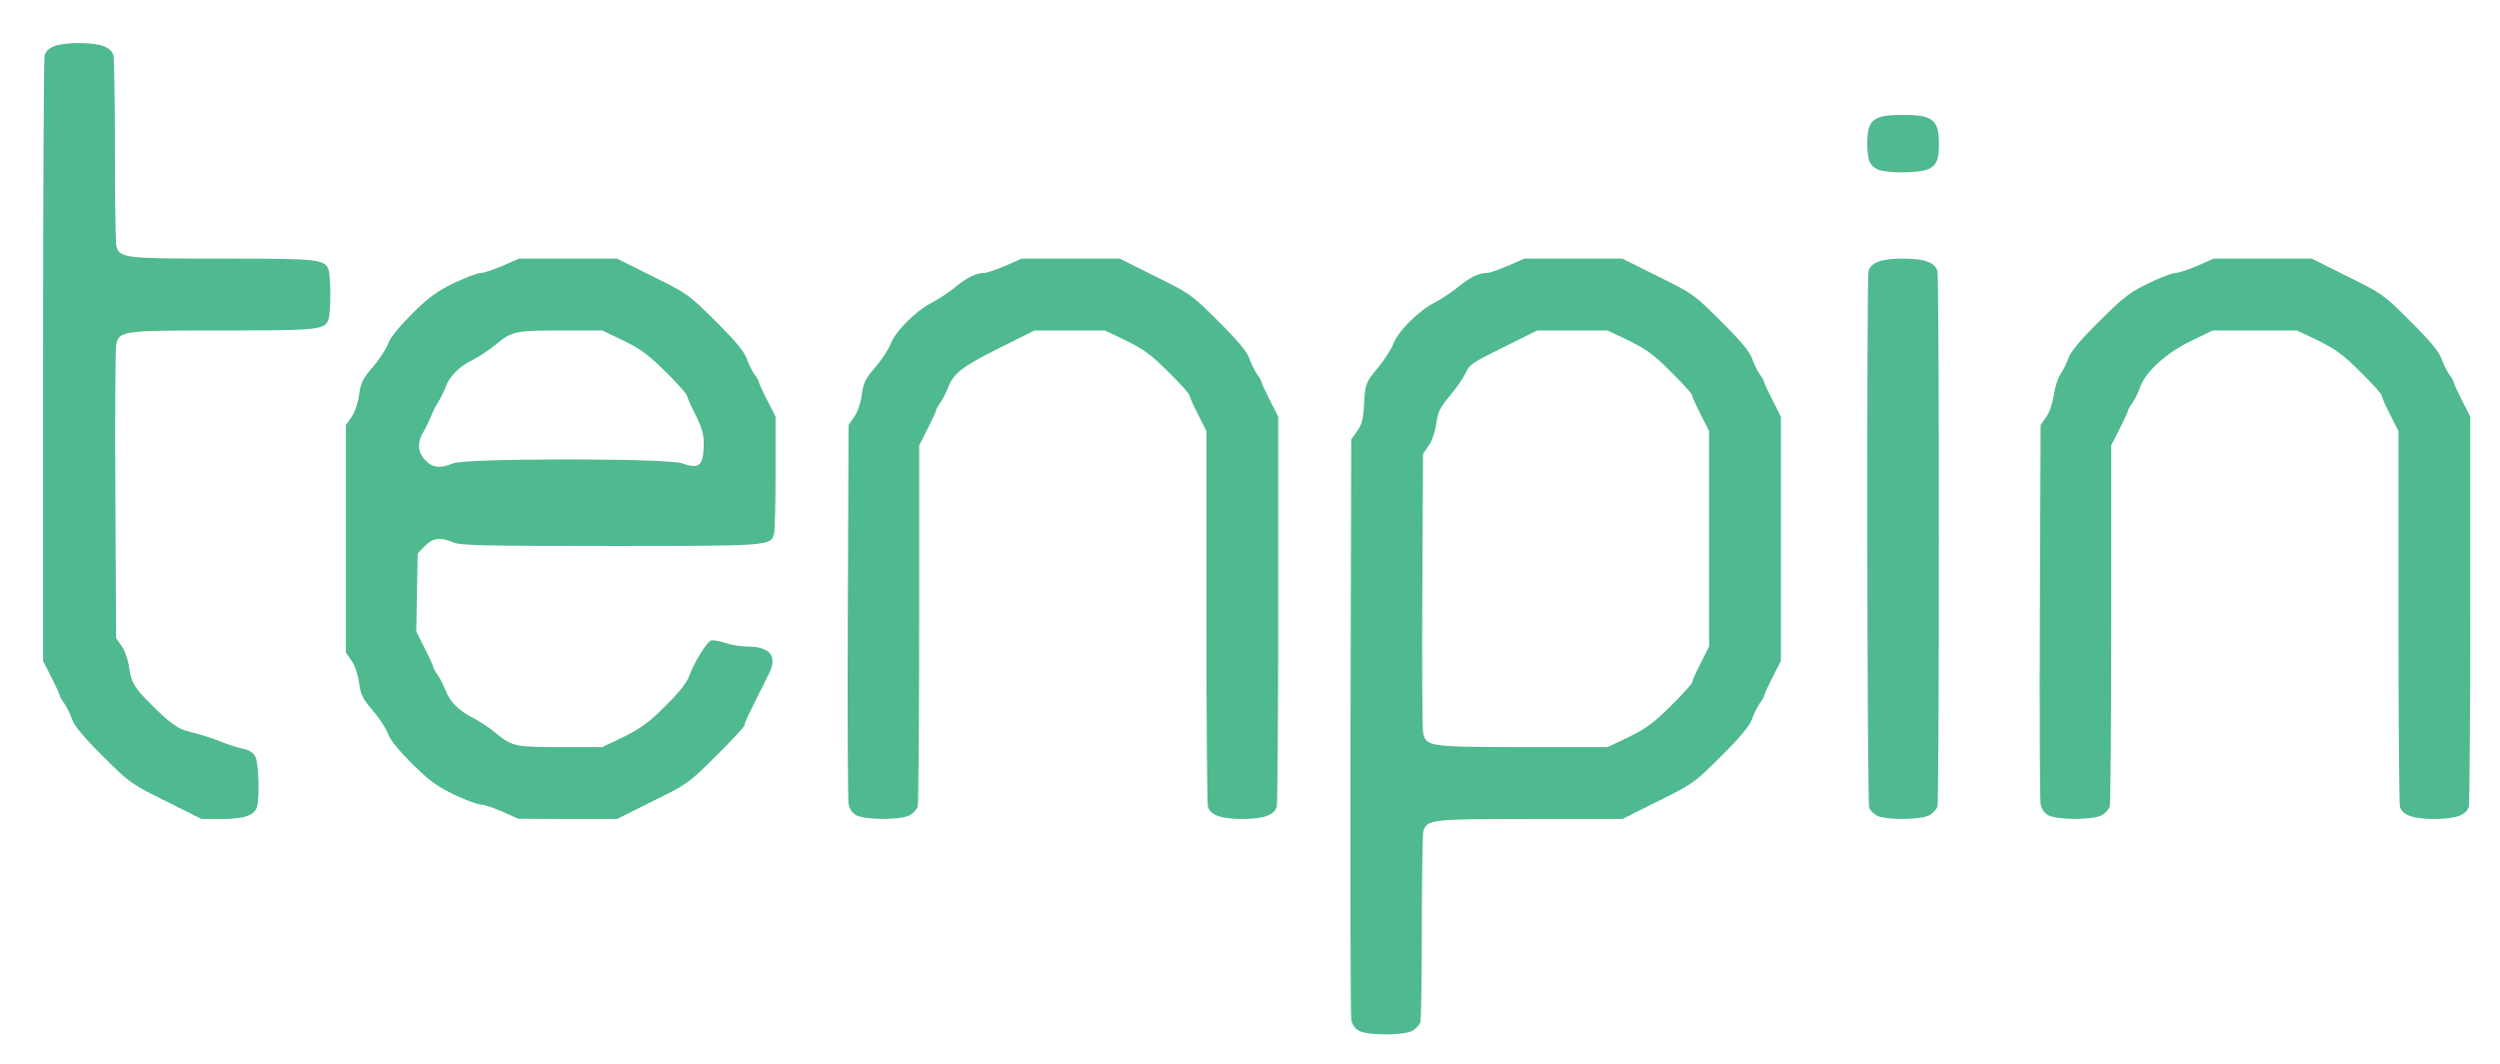
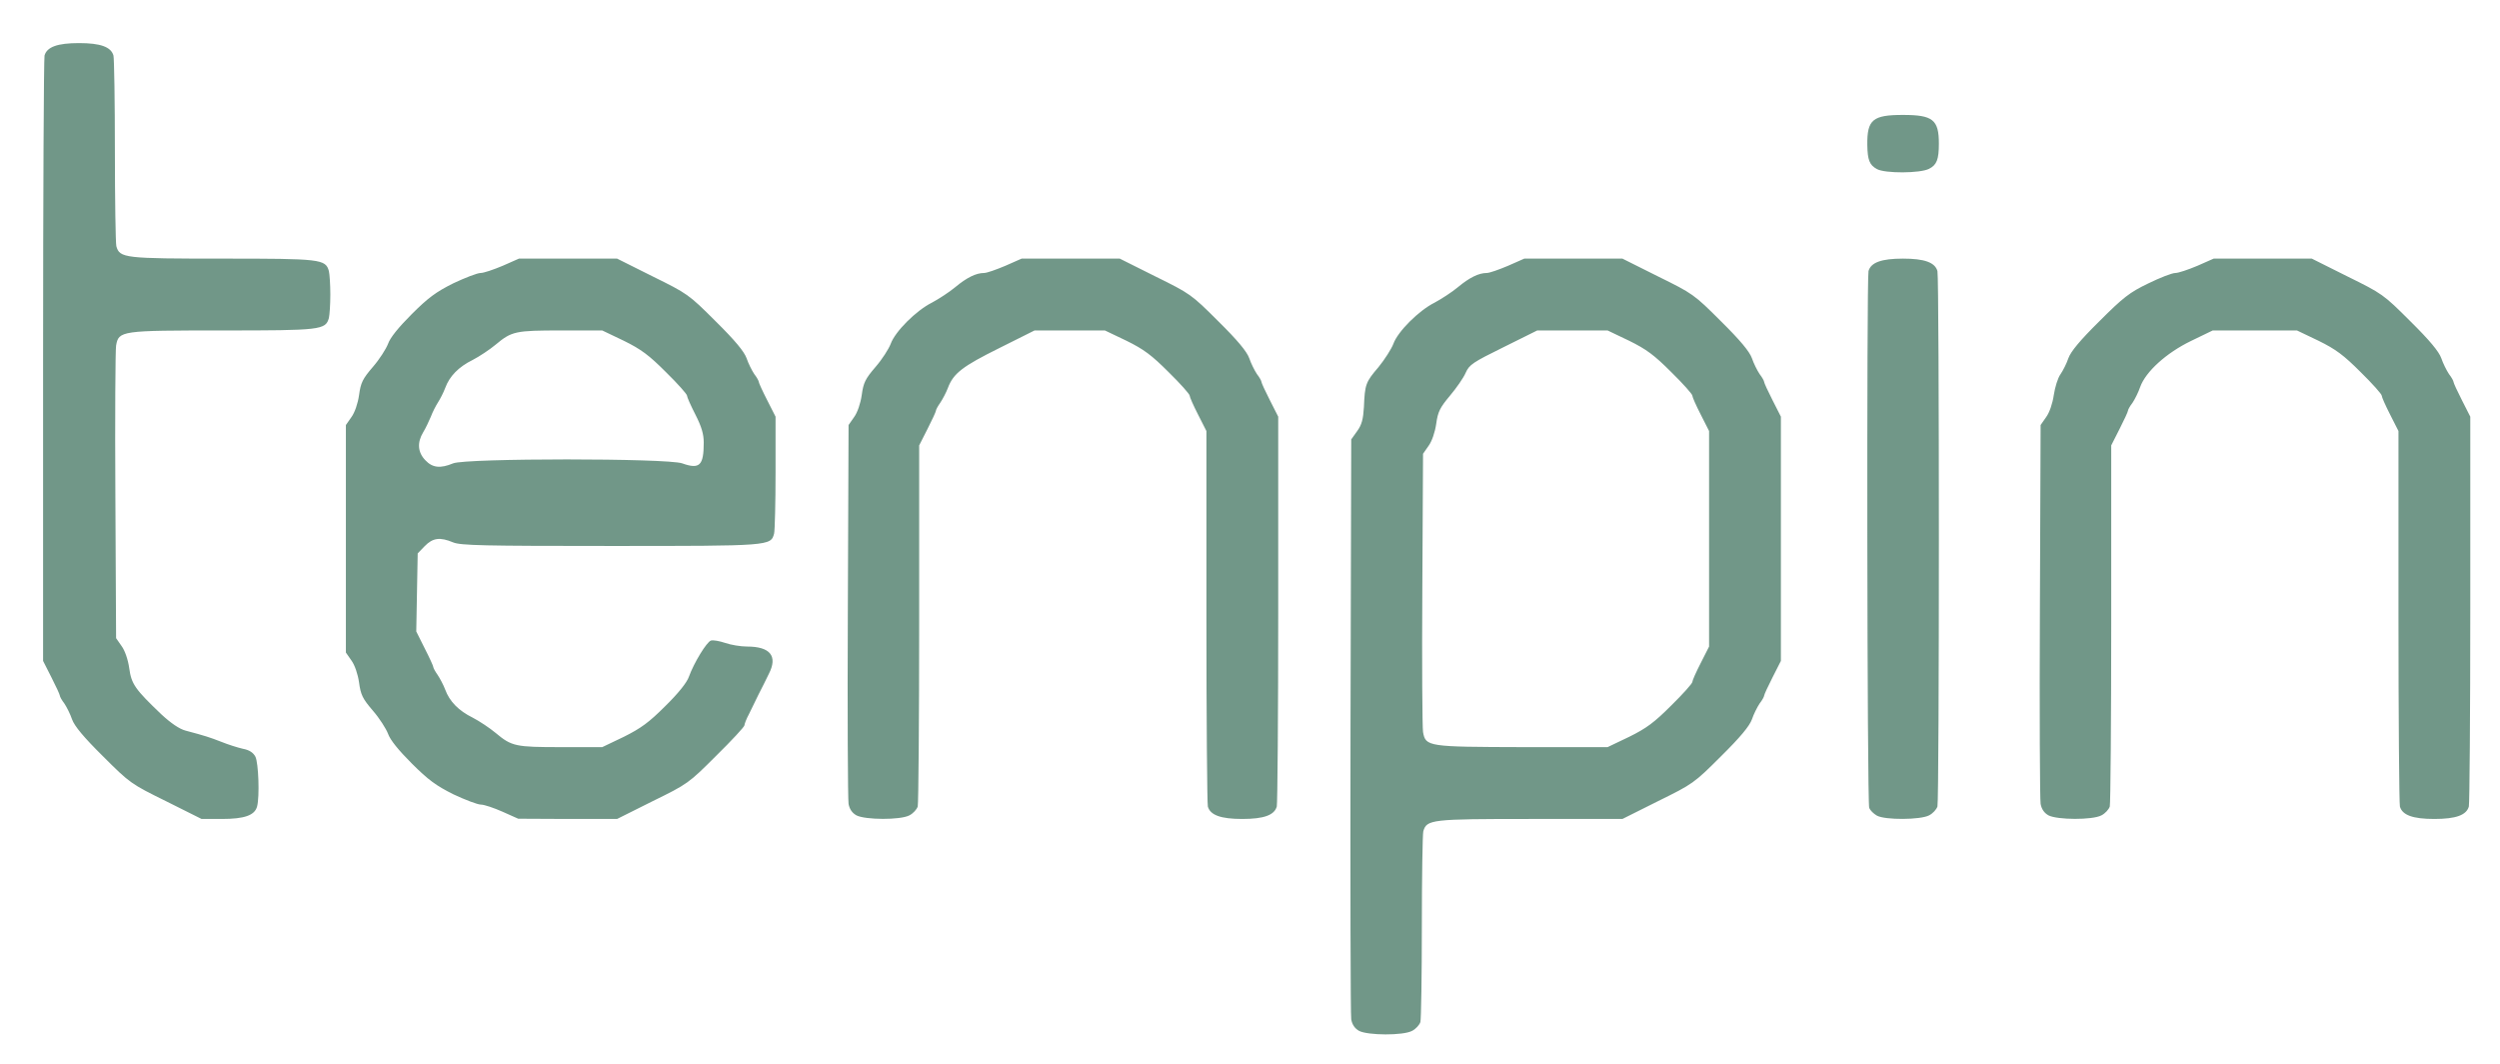
<svg xmlns="http://www.w3.org/2000/svg" width="1044" height="444" viewBox="150 450 1044 444">
-   <path fill="#4fb98f" fill-rule="evenodd" d="M717.8 880.5 C716.0 879.5 714.9 877.9 714.5 875.7 C714.2 874.0 714.1 818.7 714.2 753.0 L714.5 633.5 L717.0 630.0 C718.9 627.4 719.5 625.0 719.8 620.0 C720.2 610.5 720.5 609.6 725.9 603.3 C728.5 600.1 731.3 595.7 732.1 593.6 C733.9 588.5 742.7 579.7 749.3 576.4 C752.1 574.9 756.6 572.0 759.1 569.9 C763.9 565.9 767.8 564.0 771.1 564.0 C772.3 564.0 776.2 562.6 780.0 561.0 L786.8 558.0 L807.3 558.0 L827.8 558.0 L842.6 565.4 C857.2 572.6 857.7 572.9 869.0 584.2 C877.0 592.1 880.9 596.8 881.9 599.6 C882.6 601.7 884.1 604.7 885.1 606.2 C886.2 607.6 887.0 609.1 887.0 609.5 C887.0 609.9 888.6 613.4 890.5 617.1 L894.0 624.0 L894.0 675.0 L894.0 726.0 L890.5 732.9 C888.6 736.6 887.0 740.1 887.0 740.5 C887.0 740.9 886.2 742.4 885.1 743.8 C884.1 745.3 882.6 748.3 881.9 750.4 C880.9 753.2 877.0 757.9 869.0 765.8 C857.7 777.1 857.2 777.4 842.6 784.6 L827.8 792.0 L789.3 792.0 C747.9 792.0 746.0 792.2 744.6 797.2 C744.3 798.5 744.0 816.4 744.0 837.0 C744.0 857.6 743.7 875.5 743.4 876.8 C743.0 878.0 741.5 879.7 739.9 880.5 C736.1 882.5 721.5 882.4 717.8 880.5 Z M219.4 784.6 C204.8 777.4 204.3 777.1 193.0 765.8 C185.0 757.9 181.1 753.2 180.1 750.4 C179.4 748.3 177.9 745.3 176.9 743.8 C175.8 742.4 175.0 740.9 175.0 740.5 C175.0 740.1 173.4 736.6 171.5 732.9 L168.0 726.0 L168.0 600.7 C168.0 531.9 168.3 474.5 168.6 473.2 C169.6 469.6 174.0 468.0 183.0 468.0 C192.0 468.0 196.4 469.6 197.4 473.2 C197.7 474.5 198.0 492.4 198.0 513.0 C198.0 533.6 198.3 551.5 198.6 552.8 C200.0 557.8 202.0 558.0 243.0 558.0 C284.0 558.0 286.0 558.2 287.4 563.2 C287.7 564.5 288.0 568.9 288.0 573.0 C288.0 577.1 287.7 581.5 287.4 582.8 C286.0 587.8 284.0 588.0 243.0 588.0 C200.5 588.0 199.6 588.1 198.5 594.3 C198.2 596.0 198.0 624.3 198.2 657.0 L198.5 716.5 L200.8 719.8 C202.2 721.7 203.5 725.5 204.0 729.1 C204.9 735.7 206.5 737.9 217.4 748.3 C221.4 752.0 224.9 754.4 227.5 755.1 C235.8 757.3 237.6 757.9 242.5 759.8 C245.2 760.9 249.3 762.2 251.5 762.7 C254.2 763.2 255.8 764.3 256.7 766.0 C258.0 768.6 258.5 782.7 257.4 786.8 C256.4 790.5 252.1 792.0 242.7 792.0 L234.2 792.0 L219.4 784.6 Z M360.0 789.0 C356.4 787.4 352.3 786.0 350.9 786.0 C349.5 786.0 344.3 784.0 339.4 781.7 C332.2 778.1 328.9 775.7 322.0 768.8 C316.5 763.3 313.0 759.0 312.1 756.4 C311.3 754.3 308.5 749.9 305.8 746.8 C301.5 741.8 300.7 740.2 300.0 735.0 C299.5 731.5 298.2 727.7 296.8 725.8 L294.5 722.5 L294.5 675.0 L294.5 627.5 L296.8 624.2 C298.2 622.3 299.5 618.5 300.0 615.0 C300.7 609.8 301.5 608.2 305.8 603.2 C308.5 600.1 311.3 595.7 312.1 593.6 C313.0 591.0 316.5 586.7 322.0 581.2 C328.9 574.3 332.2 571.9 339.4 568.3 C344.3 566.0 349.4 564.0 350.8 564.0 C352.1 564.0 356.2 562.6 360.0 561.0 L366.8 558.0 L387.3 558.0 L407.8 558.0 L422.6 565.4 C437.2 572.6 437.7 572.9 449.0 584.2 C457.0 592.1 460.9 596.8 461.9 599.6 C462.6 601.7 464.1 604.7 465.1 606.2 C466.2 607.6 467.0 609.1 467.0 609.5 C467.0 609.9 468.6 613.4 470.5 617.1 L474.0 624.0 L474.0 647.3 C474.0 660.0 473.7 671.5 473.4 672.8 C472.0 678.0 472.0 678.0 405.0 678.0 C352.1 678.0 342.4 677.8 339.3 676.5 C333.8 674.2 330.8 674.6 327.4 678.1 L324.5 681.1 L324.2 697.4 L323.9 713.7 L327.4 720.7 C329.4 724.6 331.0 728.1 331.0 728.5 C331.0 728.9 331.8 730.4 332.8 731.8 C333.8 733.3 335.3 736.1 336.0 738.0 C337.8 742.9 341.6 746.8 347.5 749.7 C350.2 751.1 354.6 754.0 357.1 756.1 C363.8 761.7 365.4 762.0 384.4 762.0 L401.6 762.0 L410.6 757.7 C417.8 754.1 421.1 751.7 428.0 744.8 C433.3 739.6 437.0 735.0 437.8 732.6 C439.9 726.8 445.2 718.1 447.0 717.5 C447.9 717.2 450.6 717.7 453.0 718.5 C455.3 719.3 459.4 720.0 462.1 720.0 C471.8 720.0 475.0 724.0 471.2 731.4 C470.1 733.7 468.2 737.5 466.9 740.0 C465.7 742.5 463.9 746.2 462.9 748.2 C461.8 750.2 461.0 752.4 461.0 752.9 C461.0 753.5 455.7 759.2 449.2 765.6 C437.7 777.1 437.3 777.4 422.6 784.6 L407.8 792.0 L387.1 792.0 L366.5 791.9 L360.0 789.0 Z M507.8 790.5 C506.0 789.5 504.9 787.9 504.5 785.7 C504.2 784.0 504.0 747.6 504.2 705.0 L504.5 627.5 L506.8 624.2 C508.2 622.3 509.5 618.5 510.0 615.0 C510.7 609.8 511.5 608.2 515.8 603.2 C518.5 600.1 521.3 595.7 522.1 593.6 C523.9 588.5 532.7 579.7 539.3 576.4 C542.1 574.9 546.6 572.0 549.1 569.9 C553.9 565.9 557.8 564.0 561.1 564.0 C562.3 564.0 566.2 562.6 570.0 561.0 L576.8 558.0 L597.3 558.0 L617.8 558.0 L632.6 565.4 C647.2 572.6 647.7 572.9 659.0 584.2 C667.0 592.1 670.9 596.8 671.9 599.6 C672.6 601.7 674.1 604.7 675.1 606.2 C676.2 607.6 677.0 609.1 677.0 609.5 C677.0 609.9 678.6 613.4 680.5 617.1 L684.0 624.0 L684.0 704.3 C684.0 748.4 683.7 785.5 683.4 786.8 C682.4 790.4 678.0 792.0 669.0 792.0 C660.0 792.0 655.6 790.4 654.6 786.8 C654.3 785.5 654.0 749.7 654.0 707.3 L654.0 630.0 L650.5 623.1 C648.6 619.4 647.0 615.8 647.0 615.2 C647.0 614.6 643.1 610.2 638.2 605.4 C631.1 598.3 627.9 595.9 620.6 592.3 L611.6 588.0 L596.9 588.0 L582.2 588.0 L567.4 595.4 C552.1 603.0 548.3 605.9 546.0 612.0 C545.3 613.9 543.8 616.7 542.8 618.2 C541.8 619.6 541.0 621.1 541.0 621.5 C541.0 621.9 539.4 625.4 537.5 629.1 L534.0 636.0 L534.0 710.3 C534.0 751.1 533.7 785.5 533.4 786.8 C533.0 788.0 531.5 789.7 529.9 790.5 C526.1 792.5 511.5 792.4 507.8 790.5 Z M934.1 790.6 C932.7 789.8 931.3 788.4 930.9 787.4 C930.0 785.1 929.8 566.5 930.6 563.2 C931.6 559.6 936.0 558.0 945.0 558.0 C954.0 558.0 958.4 559.6 959.4 563.2 C960.2 566.2 960.2 783.8 959.4 786.8 C959.0 788.0 957.5 789.7 955.9 790.5 C952.3 792.4 937.5 792.5 934.1 790.6 Z M1005.8 790.5 C1004.0 789.5 1002.9 787.9 1002.5 785.7 C1002.2 784.0 1002.0 747.6 1002.2 705.0 L1002.5 627.5 L1004.8 624.2 C1006.2 622.3 1007.5 618.5 1008.0 615.0 C1008.5 611.7 1009.7 607.8 1010.8 606.3 C1011.9 604.7 1013.4 601.7 1014.1 599.6 C1015.1 596.8 1019.0 592.1 1027.0 584.2 C1037.0 574.2 1039.7 572.1 1047.4 568.4 C1052.3 566.0 1057.4 564.0 1058.8 564.0 C1060.1 564.0 1064.2 562.6 1068.0 561.0 L1074.8 558.0 L1095.3 558.0 L1115.8 558.0 L1130.6 565.4 C1145.2 572.6 1145.7 572.9 1157.0 584.2 C1165.0 592.1 1168.9 596.8 1169.9 599.6 C1170.6 601.7 1172.1 604.7 1173.1 606.2 C1174.2 607.6 1175.0 609.1 1175.0 609.5 C1175.0 609.9 1176.6 613.4 1178.5 617.1 L1182.0 624.0 L1182.0 704.3 C1182.0 748.4 1181.7 785.5 1181.4 786.8 C1180.4 790.4 1176.0 792.0 1167.0 792.0 C1158.0 792.0 1153.6 790.4 1152.6 786.8 C1152.3 785.5 1152.0 749.7 1152.0 707.3 L1152.0 630.0 L1148.5 623.1 C1146.6 619.4 1145.0 615.8 1145.0 615.2 C1145.0 614.6 1141.1 610.2 1136.2 605.4 C1129.1 598.3 1125.9 595.9 1118.6 592.3 L1109.6 588.0 L1092.0 588.0 L1074.4 588.0 L1065.3 592.4 C1055.0 597.4 1046.4 605.2 1044.1 611.6 C1043.4 613.7 1041.9 616.7 1040.9 618.2 C1039.8 619.6 1039.0 621.1 1039.0 621.5 C1039.0 621.9 1037.4 625.4 1035.5 629.1 L1032.0 636.0 L1032.0 710.3 C1032.0 751.1 1031.7 785.5 1031.4 786.8 C1031.0 788.0 1029.5 789.7 1027.9 790.5 C1024.1 792.5 1009.5 792.4 1005.8 790.5 Z M830.6 757.7 C837.9 754.1 841.1 751.7 848.2 744.6 C853.1 739.8 857.0 735.4 857.0 734.8 C857.0 734.2 858.6 730.6 860.5 726.9 L864.0 720.0 L864.0 675.0 L864.0 630.0 L860.5 623.1 C858.6 619.4 857.0 615.8 857.0 615.2 C857.0 614.6 853.1 610.2 848.2 605.4 C841.1 598.3 837.9 595.9 830.6 592.3 L821.6 588.0 L806.9 588.0 L792.2 588.0 L778.1 595.0 C765.3 601.3 763.8 602.3 762.3 605.7 C761.4 607.8 758.4 612.1 755.7 615.3 C751.6 620.2 750.7 621.9 750.0 627.0 C749.5 630.5 748.2 634.3 746.8 636.2 L744.5 639.5 L744.2 696.0 C744.0 727.1 744.2 754.0 744.5 755.7 C745.6 761.8 746.5 761.9 786.1 762.0 L821.6 762.0 L830.6 757.7 Z M339.3 643.5 C344.7 641.3 428.7 641.3 435.0 643.5 C442.3 646.1 444.0 644.4 444.0 634.8 C444.0 631.3 443.1 628.2 440.5 623.1 C438.6 619.4 437.0 615.8 437.0 615.2 C437.0 614.6 433.1 610.2 428.2 605.4 C421.1 598.3 417.9 595.9 410.6 592.3 L401.6 588.0 L384.4 588.0 C365.4 588.0 363.8 588.3 357.1 593.9 C354.6 596.0 350.2 598.9 347.5 600.3 C341.6 603.2 337.8 607.1 336.0 612.0 C335.3 613.9 333.9 616.6 333.0 618.0 C332.1 619.4 330.7 622.1 330.0 624.0 C329.2 625.9 327.8 628.9 326.8 630.5 C324.2 634.8 324.5 638.9 327.7 642.2 C330.7 645.4 334.0 645.7 339.3 643.5 Z M934.1 520.6 C931.0 518.9 930.2 516.8 930.1 510.5 C930.0 500.0 932.3 498.0 945.0 498.0 C957.5 498.0 960.0 500.0 960.0 510.0 C960.0 516.6 959.1 518.9 955.9 520.5 C952.3 522.4 937.5 522.5 934.1 520.6 Z" />
+   <path fill="#719788" fill-rule="evenodd" d="M717.8 880.5 C716.0 879.5 714.9 877.9 714.5 875.7 C714.2 874.0 714.1 818.7 714.2 753.0 L714.5 633.5 L717.0 630.0 C718.9 627.4 719.5 625.0 719.8 620.0 C720.2 610.5 720.5 609.6 725.9 603.3 C728.5 600.1 731.3 595.7 732.1 593.6 C733.9 588.5 742.7 579.7 749.3 576.4 C752.1 574.9 756.6 572.0 759.1 569.9 C763.9 565.9 767.8 564.0 771.1 564.0 C772.3 564.0 776.2 562.6 780.0 561.0 L786.8 558.0 L807.3 558.0 L827.8 558.0 L842.6 565.4 C857.2 572.6 857.7 572.9 869.0 584.2 C877.0 592.1 880.9 596.8 881.9 599.6 C882.6 601.7 884.1 604.7 885.1 606.2 C886.2 607.6 887.0 609.1 887.0 609.5 C887.0 609.9 888.6 613.4 890.5 617.1 L894.0 624.0 L894.0 675.0 L894.0 726.0 L890.5 732.9 C888.6 736.6 887.0 740.1 887.0 740.5 C887.0 740.9 886.2 742.4 885.1 743.8 C884.1 745.3 882.6 748.3 881.9 750.4 C880.9 753.2 877.0 757.9 869.0 765.8 C857.7 777.1 857.2 777.4 842.6 784.6 L827.8 792.0 L789.3 792.0 C747.9 792.0 746.0 792.2 744.6 797.2 C744.3 798.5 744.0 816.4 744.0 837.0 C744.0 857.6 743.7 875.5 743.4 876.8 C743.0 878.0 741.5 879.7 739.9 880.5 C736.1 882.5 721.5 882.4 717.8 880.5 Z M219.4 784.6 C204.8 777.4 204.3 777.1 193.0 765.8 C185.0 757.9 181.1 753.2 180.1 750.4 C179.4 748.3 177.9 745.3 176.9 743.8 C175.8 742.4 175.0 740.9 175.0 740.5 C175.0 740.1 173.4 736.6 171.5 732.9 L168.0 726.0 L168.0 600.7 C168.0 531.9 168.3 474.5 168.6 473.2 C169.6 469.6 174.0 468.0 183.0 468.0 C192.0 468.0 196.4 469.6 197.4 473.2 C197.7 474.5 198.0 492.4 198.0 513.0 C198.0 533.6 198.3 551.5 198.6 552.8 C200.0 557.8 202.0 558.0 243.0 558.0 C284.0 558.0 286.0 558.2 287.4 563.2 C287.7 564.5 288.0 568.9 288.0 573.0 C288.0 577.1 287.7 581.5 287.4 582.8 C286.0 587.8 284.0 588.0 243.0 588.0 C200.5 588.0 199.6 588.1 198.5 594.3 C198.2 596.0 198.0 624.3 198.2 657.0 L198.5 716.5 L200.8 719.8 C202.2 721.7 203.5 725.5 204.0 729.1 C204.9 735.7 206.5 737.9 217.4 748.3 C221.4 752.0 224.9 754.4 227.5 755.1 C235.8 757.3 237.6 757.9 242.5 759.8 C245.2 760.9 249.3 762.2 251.5 762.7 C254.2 763.2 255.8 764.3 256.7 766.0 C258.0 768.6 258.5 782.7 257.4 786.8 C256.4 790.5 252.1 792.0 242.7 792.0 L234.2 792.0 L219.4 784.6 Z M360.0 789.0 C356.4 787.4 352.3 786.0 350.9 786.0 C349.5 786.0 344.3 784.0 339.4 781.7 C332.2 778.1 328.9 775.7 322.0 768.8 C316.5 763.3 313.0 759.0 312.1 756.4 C311.3 754.3 308.5 749.9 305.8 746.8 C301.5 741.8 300.7 740.2 300.0 735.0 C299.5 731.5 298.2 727.7 296.8 725.8 L294.5 722.5 L294.5 675.0 L294.5 627.5 L296.8 624.2 C298.2 622.3 299.5 618.5 300.0 615.0 C300.7 609.8 301.5 608.2 305.8 603.2 C308.5 600.1 311.3 595.7 312.1 593.6 C313.0 591.0 316.5 586.7 322.0 581.2 C328.9 574.3 332.2 571.9 339.4 568.3 C344.3 566.0 349.4 564.0 350.8 564.0 C352.1 564.0 356.2 562.6 360.0 561.0 L366.8 558.0 L387.3 558.0 L407.8 558.0 L422.6 565.4 C437.2 572.6 437.7 572.9 449.0 584.2 C457.0 592.1 460.9 596.8 461.9 599.6 C462.6 601.7 464.1 604.7 465.1 606.2 C466.2 607.6 467.0 609.1 467.0 609.5 C467.0 609.9 468.6 613.4 470.5 617.1 L474.0 624.0 L474.0 647.3 C474.0 660.0 473.7 671.5 473.4 672.8 C472.0 678.0 472.0 678.0 405.0 678.0 C352.1 678.0 342.4 677.8 339.3 676.5 C333.8 674.2 330.8 674.6 327.4 678.1 L324.5 681.1 L324.2 697.4 L323.9 713.7 L327.4 720.7 C329.4 724.6 331.0 728.1 331.0 728.5 C331.0 728.9 331.8 730.4 332.8 731.8 C333.8 733.3 335.3 736.1 336.0 738.0 C337.8 742.9 341.6 746.8 347.5 749.7 C350.2 751.1 354.6 754.0 357.1 756.1 C363.8 761.7 365.4 762.0 384.4 762.0 L401.6 762.0 L410.6 757.7 C417.8 754.1 421.1 751.7 428.0 744.8 C433.3 739.6 437.0 735.0 437.8 732.6 C439.9 726.8 445.2 718.1 447.0 717.5 C447.9 717.2 450.6 717.7 453.0 718.5 C455.3 719.3 459.4 720.0 462.1 720.0 C471.8 720.0 475.0 724.0 471.2 731.4 C470.1 733.7 468.2 737.5 466.9 740.0 C465.7 742.5 463.9 746.2 462.9 748.2 C461.8 750.2 461.0 752.4 461.0 752.9 C461.0 753.5 455.7 759.2 449.2 765.6 C437.7 777.1 437.3 777.4 422.6 784.6 L407.8 792.0 L387.1 792.0 L366.5 791.9 L360.0 789.0 Z M507.8 790.5 C506.0 789.5 504.9 787.9 504.5 785.7 C504.2 784.0 504.0 747.6 504.2 705.0 L504.5 627.5 L506.8 624.2 C508.2 622.3 509.5 618.5 510.0 615.0 C510.7 609.8 511.5 608.2 515.8 603.2 C518.5 600.1 521.3 595.7 522.1 593.6 C523.9 588.5 532.7 579.7 539.3 576.4 C542.1 574.9 546.6 572.0 549.1 569.9 C553.9 565.9 557.8 564.0 561.1 564.0 C562.3 564.0 566.2 562.6 570.0 561.0 L576.8 558.0 L597.3 558.0 L617.8 558.0 L632.6 565.4 C647.2 572.6 647.7 572.9 659.0 584.2 C667.0 592.1 670.9 596.8 671.9 599.6 C672.6 601.7 674.1 604.7 675.1 606.2 C676.2 607.6 677.0 609.1 677.0 609.5 C677.0 609.9 678.6 613.4 680.5 617.1 L684.0 624.0 L684.0 704.3 C684.0 748.4 683.7 785.5 683.4 786.8 C682.4 790.4 678.0 792.0 669.0 792.0 C660.0 792.0 655.6 790.4 654.6 786.8 C654.3 785.5 654.0 749.7 654.0 707.3 L654.0 630.0 L650.5 623.1 C648.6 619.4 647.0 615.8 647.0 615.2 C647.0 614.6 643.1 610.2 638.2 605.4 C631.1 598.3 627.9 595.9 620.6 592.3 L611.6 588.0 L596.9 588.0 L582.2 588.0 L567.4 595.4 C552.1 603.0 548.3 605.9 546.0 612.0 C545.3 613.9 543.8 616.7 542.8 618.2 C541.8 619.6 541.0 621.1 541.0 621.5 C541.0 621.9 539.4 625.4 537.5 629.1 L534.0 636.0 L534.0 710.3 C534.0 751.1 533.7 785.5 533.4 786.8 C533.0 788.0 531.5 789.7 529.9 790.5 C526.1 792.5 511.5 792.4 507.8 790.5 Z M934.1 790.6 C932.7 789.8 931.3 788.4 930.9 787.4 C930.0 785.1 929.8 566.5 930.6 563.2 C931.6 559.6 936.0 558.0 945.0 558.0 C954.0 558.0 958.4 559.6 959.4 563.2 C960.2 566.2 960.2 783.8 959.4 786.8 C959.0 788.0 957.5 789.7 955.9 790.5 C952.3 792.4 937.5 792.5 934.1 790.6 Z M1005.8 790.5 C1004.0 789.5 1002.9 787.9 1002.5 785.7 C1002.2 784.0 1002.0 747.6 1002.2 705.0 L1002.5 627.5 L1004.8 624.2 C1006.2 622.3 1007.5 618.5 1008.0 615.0 C1008.5 611.7 1009.7 607.8 1010.8 606.3 C1011.9 604.7 1013.4 601.7 1014.1 599.6 C1015.1 596.8 1019.0 592.1 1027.0 584.2 C1037.0 574.2 1039.7 572.1 1047.4 568.4 C1052.3 566.0 1057.4 564.0 1058.8 564.0 C1060.1 564.0 1064.2 562.6 1068.0 561.0 L1074.8 558.0 L1095.3 558.0 L1115.8 558.0 L1130.6 565.4 C1145.2 572.6 1145.7 572.9 1157.0 584.2 C1165.0 592.1 1168.9 596.8 1169.9 599.6 C1170.6 601.7 1172.1 604.7 1173.1 606.2 C1174.2 607.6 1175.0 609.1 1175.0 609.5 C1175.0 609.9 1176.6 613.4 1178.5 617.1 L1182.0 624.0 L1182.0 704.3 C1182.0 748.4 1181.7 785.5 1181.4 786.8 C1180.4 790.4 1176.0 792.0 1167.0 792.0 C1158.0 792.0 1153.6 790.4 1152.6 786.8 C1152.3 785.5 1152.0 749.7 1152.0 707.3 L1152.0 630.0 L1148.5 623.1 C1146.6 619.4 1145.0 615.8 1145.0 615.2 C1145.0 614.6 1141.1 610.2 1136.2 605.4 C1129.1 598.3 1125.9 595.9 1118.6 592.3 L1109.6 588.0 L1092.0 588.0 L1074.4 588.0 L1065.3 592.4 C1055.0 597.4 1046.4 605.2 1044.1 611.6 C1043.4 613.7 1041.9 616.7 1040.9 618.2 C1039.8 619.6 1039.0 621.1 1039.0 621.5 C1039.0 621.9 1037.4 625.4 1035.5 629.1 L1032.0 636.0 L1032.0 710.3 C1032.0 751.1 1031.7 785.5 1031.4 786.8 C1031.0 788.0 1029.5 789.7 1027.9 790.5 C1024.1 792.5 1009.5 792.4 1005.8 790.5 Z M830.6 757.7 C837.9 754.1 841.1 751.7 848.2 744.6 C853.1 739.8 857.0 735.4 857.0 734.8 C857.0 734.2 858.6 730.6 860.5 726.9 L864.0 720.0 L864.0 675.0 L864.0 630.0 L860.5 623.1 C858.6 619.4 857.0 615.8 857.0 615.2 C857.0 614.6 853.1 610.2 848.2 605.4 C841.1 598.3 837.9 595.9 830.6 592.3 L821.6 588.0 L806.9 588.0 L792.2 588.0 L778.1 595.0 C765.3 601.3 763.8 602.3 762.3 605.7 C761.4 607.8 758.4 612.1 755.7 615.3 C751.6 620.2 750.7 621.9 750.0 627.0 C749.5 630.5 748.2 634.3 746.8 636.2 L744.5 639.5 L744.2 696.0 C744.0 727.1 744.2 754.0 744.5 755.7 C745.6 761.8 746.5 761.9 786.1 762.0 L821.6 762.0 L830.6 757.7 Z M339.3 643.5 C344.7 641.3 428.7 641.3 435.0 643.5 C442.3 646.1 444.0 644.4 444.0 634.8 C444.0 631.3 443.1 628.2 440.5 623.1 C438.6 619.4 437.0 615.8 437.0 615.2 C437.0 614.6 433.1 610.2 428.2 605.4 C421.1 598.3 417.9 595.9 410.6 592.3 L401.6 588.0 L384.4 588.0 C365.4 588.0 363.8 588.3 357.1 593.9 C354.6 596.0 350.2 598.9 347.5 600.3 C341.6 603.2 337.8 607.1 336.0 612.0 C335.3 613.9 333.9 616.6 333.0 618.0 C332.1 619.4 330.7 622.1 330.0 624.0 C329.2 625.9 327.8 628.9 326.8 630.5 C324.2 634.8 324.5 638.9 327.7 642.2 C330.7 645.4 334.0 645.7 339.3 643.5 Z M934.1 520.6 C931.0 518.9 930.2 516.8 930.1 510.5 C930.0 500.0 932.3 498.0 945.0 498.0 C957.5 498.0 960.0 500.0 960.0 510.0 C960.0 516.6 959.1 518.9 955.9 520.5 C952.3 522.4 937.5 522.5 934.1 520.6 Z" />
</svg>
